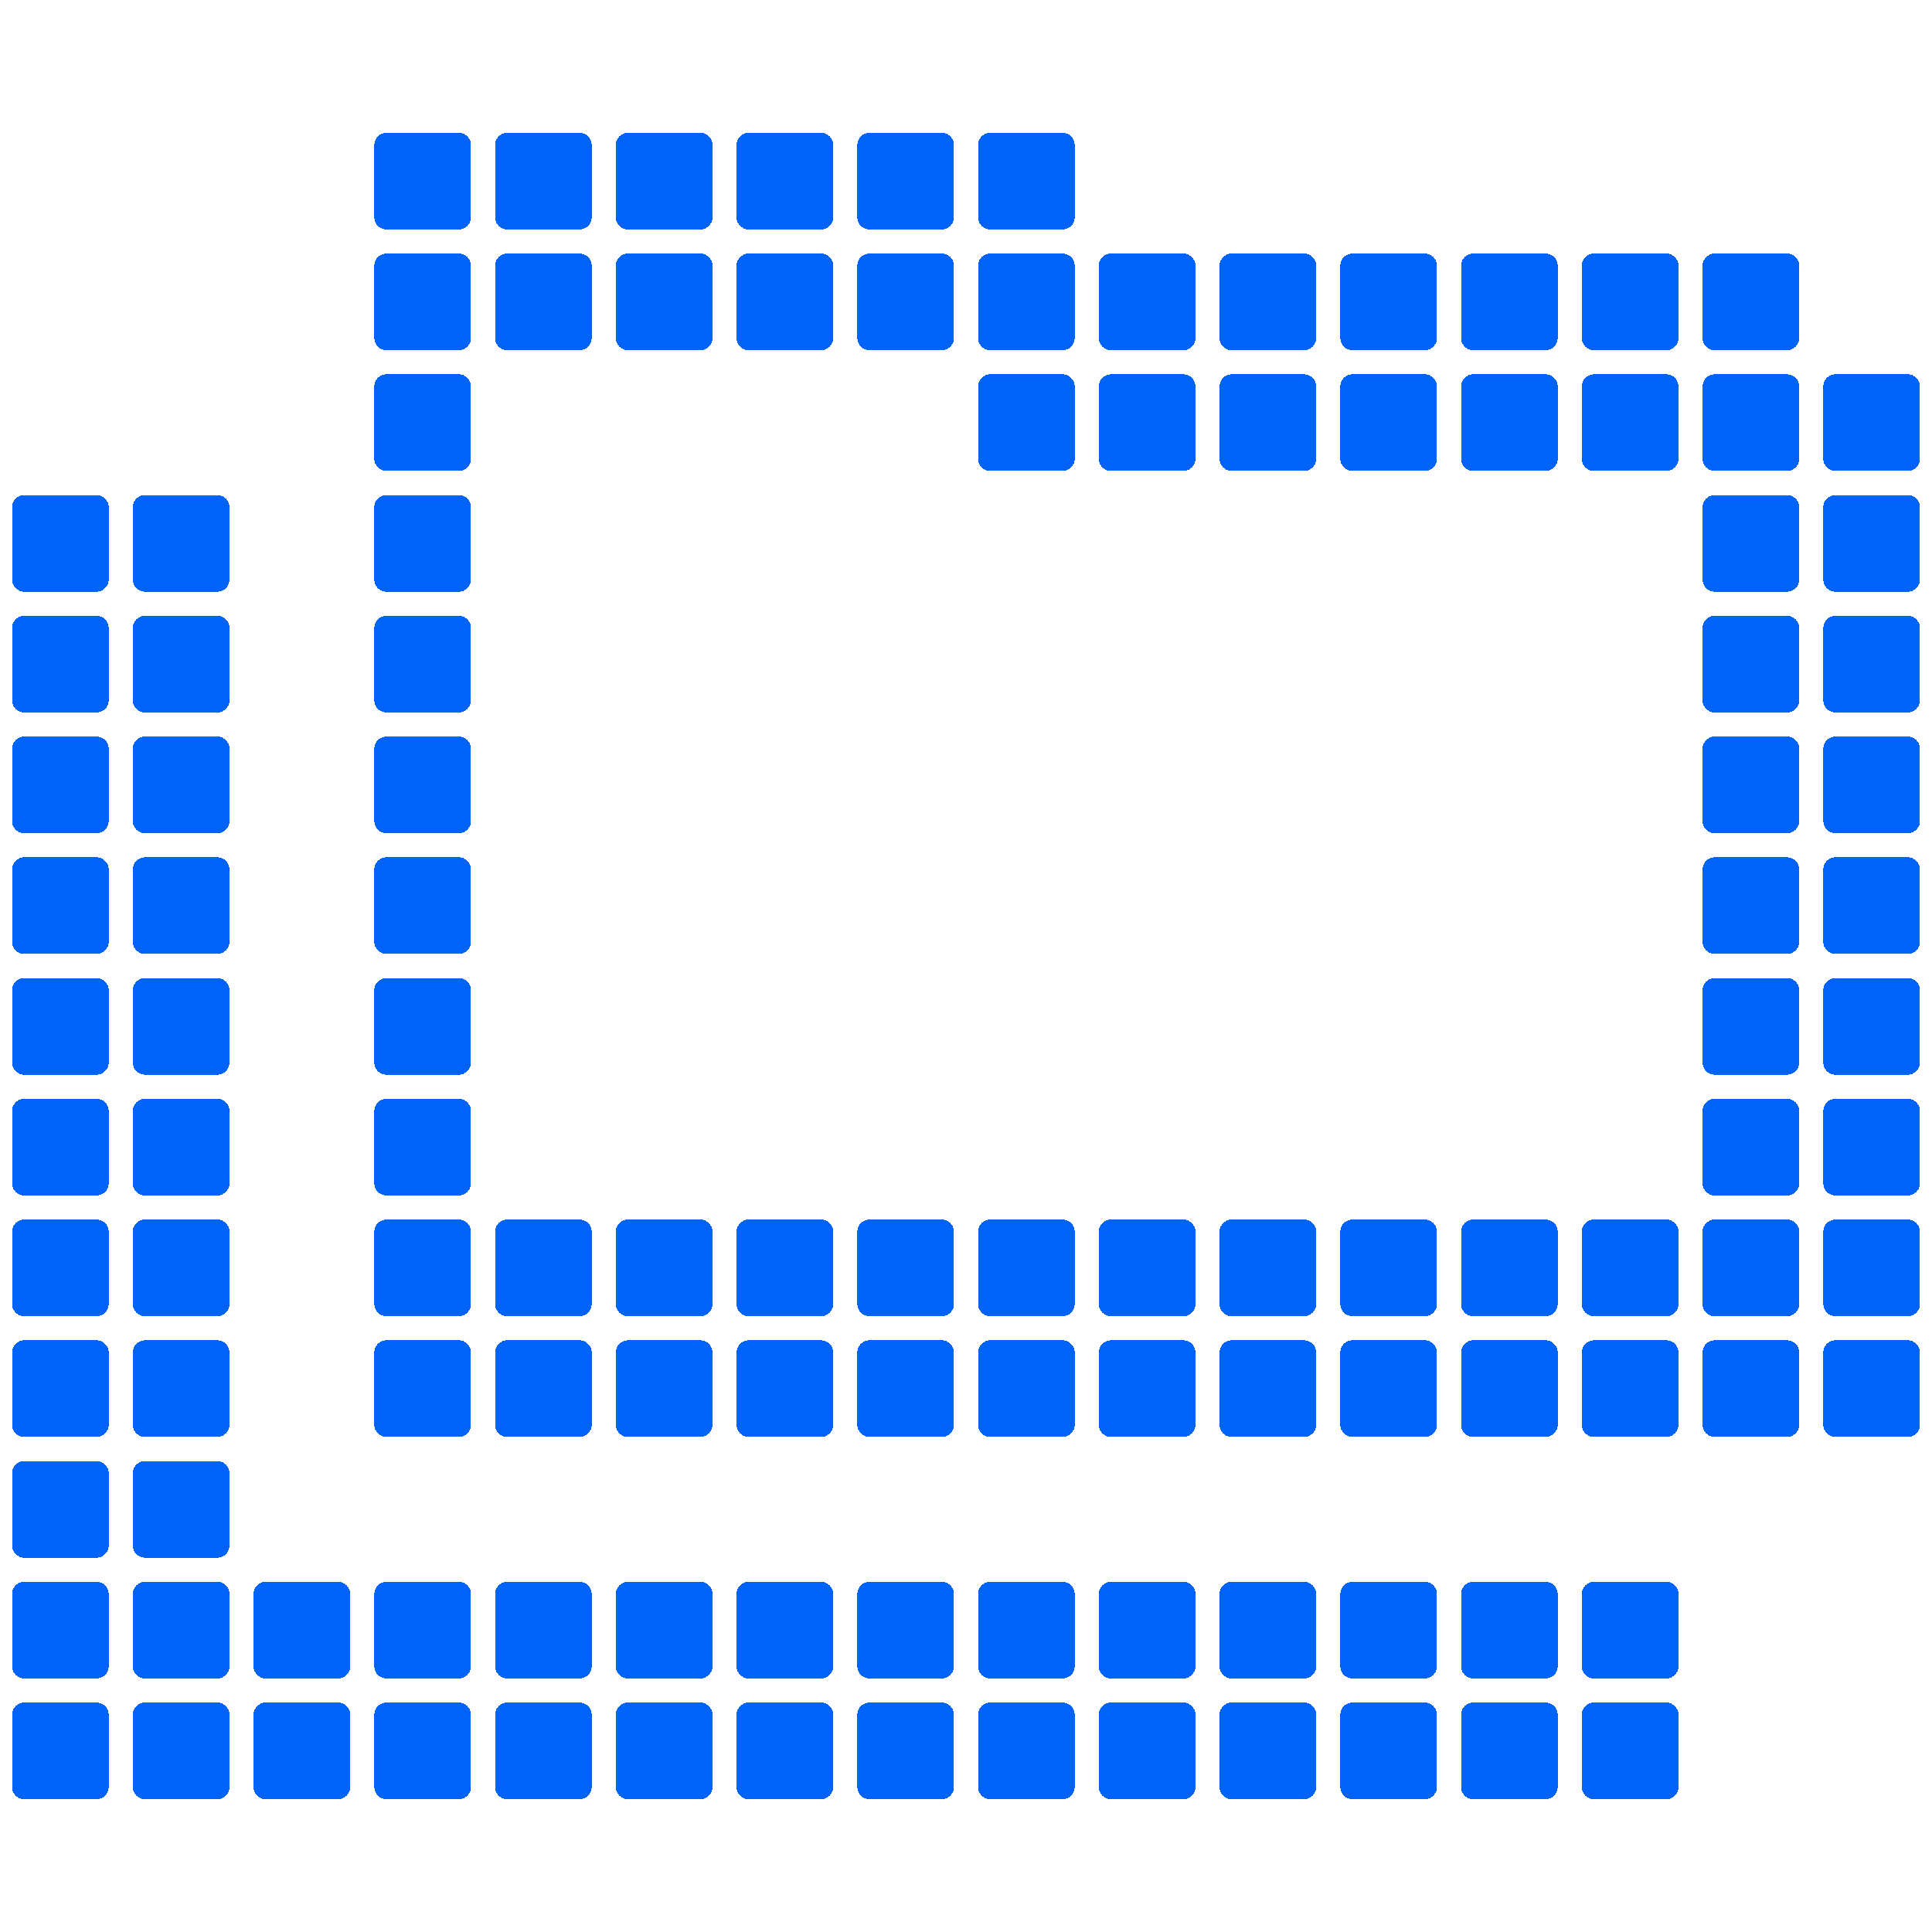
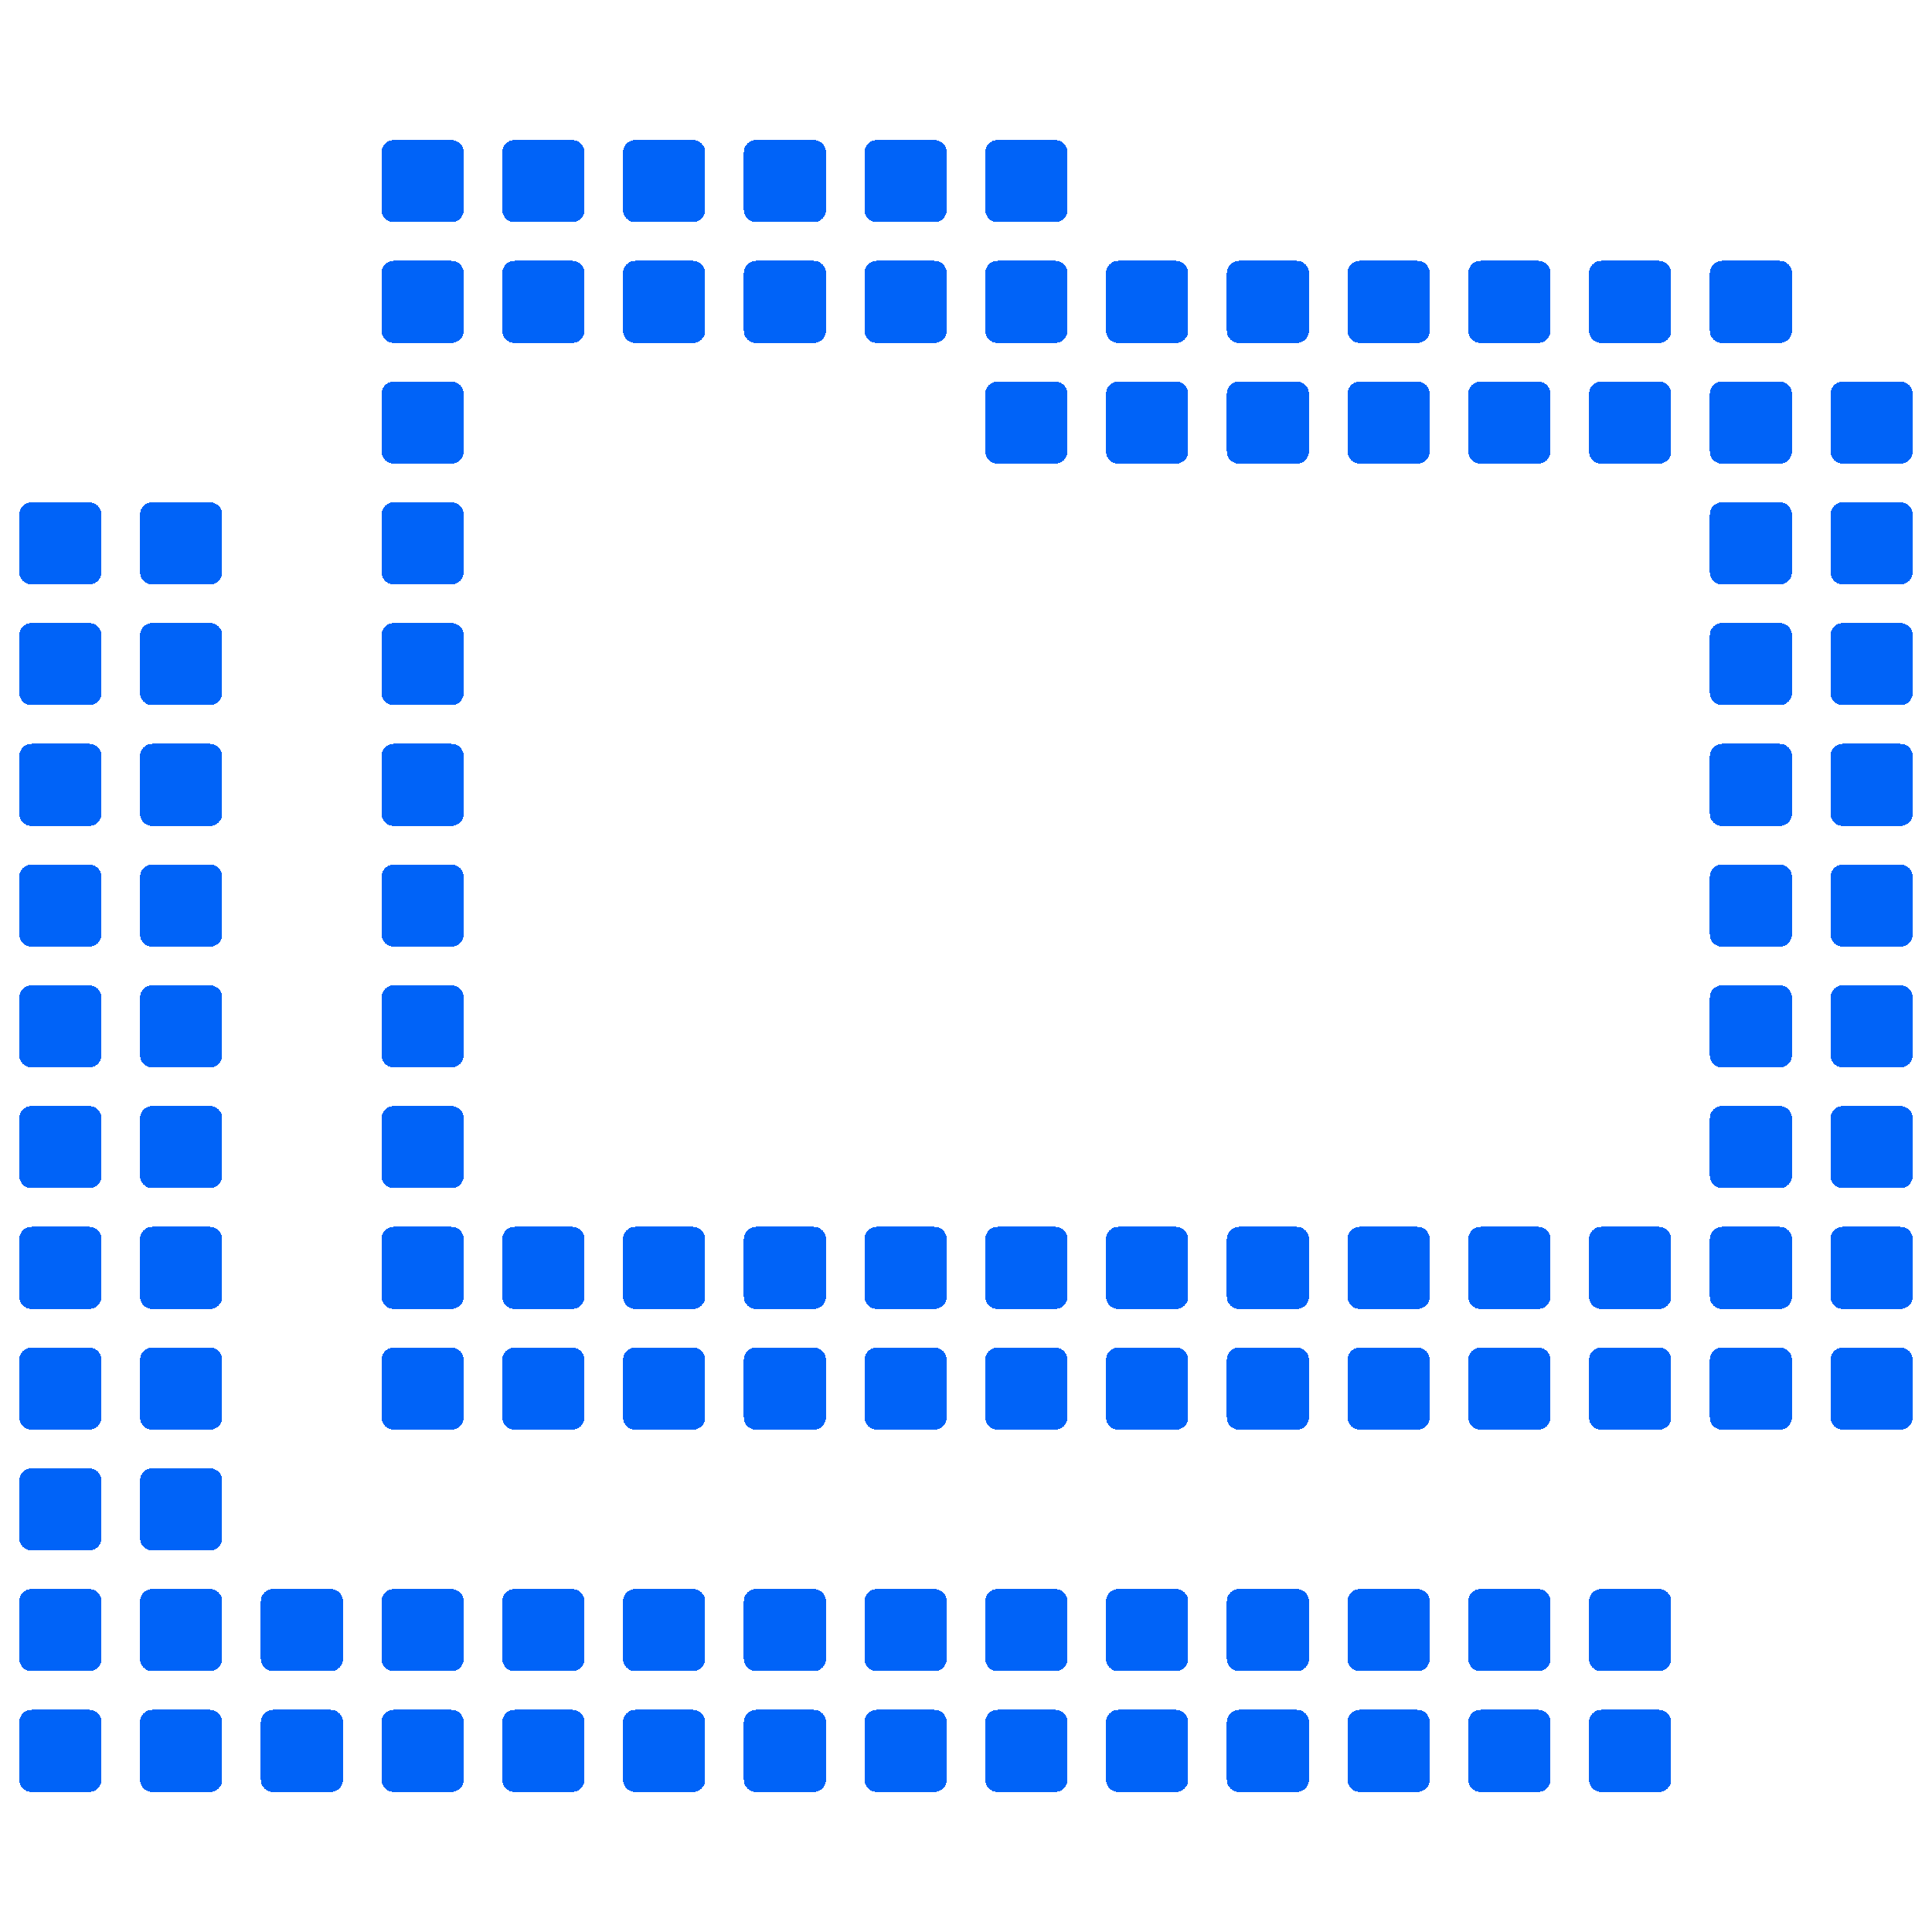
<svg xmlns="http://www.w3.org/2000/svg" width="64" height="64" viewBox="0 0 16 16" fill="#0063f8" shape-rendering="crispEdges">
-   <rect x="3.10" y="1.10" width="0.80" height="0.80" rx="0.10" />
-   <rect x="4.10" y="1.10" width="0.80" height="0.80" rx="0.10" />
-   <rect x="5.10" y="1.10" width="0.80" height="0.80" rx="0.10" />
-   <rect x="6.10" y="1.10" width="0.80" height="0.80" rx="0.10" />
-   <rect x="7.10" y="1.10" width="0.80" height="0.80" rx="0.10" />
-   <rect x="8.10" y="1.10" width="0.80" height="0.80" rx="0.10" />
-   <rect x="3.10" y="2.10" width="0.80" height="0.80" rx="0.10" />
-   <rect x="4.10" y="2.10" width="0.80" height="0.80" rx="0.10" />
-   <rect x="5.10" y="2.10" width="0.80" height="0.80" rx="0.10" />
-   <rect x="6.10" y="2.10" width="0.80" height="0.80" rx="0.10" />
-   <rect x="7.10" y="2.10" width="0.80" height="0.80" rx="0.10" />
-   <rect x="8.10" y="2.10" width="0.80" height="0.80" rx="0.10" />
-   <rect x="9.10" y="2.10" width="0.80" height="0.80" rx="0.10" />
-   <rect x="10.10" y="2.10" width="0.80" height="0.80" rx="0.10" />
-   <rect x="11.10" y="2.10" width="0.80" height="0.80" rx="0.10" />
-   <rect x="12.10" y="2.10" width="0.80" height="0.80" rx="0.10" />
-   <rect x="13.10" y="2.10" width="0.80" height="0.80" rx="0.10" />
-   <rect x="14.10" y="2.10" width="0.80" height="0.80" rx="0.10" />
-   <rect x="3.10" y="3.10" width="0.80" height="0.80" rx="0.10" />
-   <rect x="8.10" y="3.10" width="0.80" height="0.80" rx="0.10" />
-   <rect x="9.10" y="3.10" width="0.80" height="0.80" rx="0.10" />
-   <rect x="10.10" y="3.10" width="0.80" height="0.80" rx="0.10" />
-   <rect x="11.10" y="3.10" width="0.80" height="0.80" rx="0.10" />
-   <rect x="12.10" y="3.10" width="0.80" height="0.80" rx="0.10" />
-   <rect x="13.10" y="3.10" width="0.80" height="0.80" rx="0.10" />
-   <rect x="14.10" y="3.10" width="0.80" height="0.80" rx="0.10" />
-   <rect x="15.10" y="3.10" width="0.80" height="0.80" rx="0.10" />
-   <rect x="0.10" y="4.10" width="0.80" height="0.80" rx="0.10" />
-   <rect x="1.10" y="4.10" width="0.80" height="0.80" rx="0.10" />
-   <rect x="3.10" y="4.10" width="0.80" height="0.80" rx="0.10" />
-   <rect x="14.10" y="4.10" width="0.80" height="0.80" rx="0.10" />
-   <rect x="15.10" y="4.10" width="0.80" height="0.80" rx="0.10" />
-   <rect x="0.10" y="5.10" width="0.80" height="0.80" rx="0.10" />
-   <rect x="1.10" y="5.10" width="0.80" height="0.80" rx="0.10" />
-   <rect x="3.10" y="5.10" width="0.80" height="0.80" rx="0.10" />
-   <rect x="14.10" y="5.10" width="0.80" height="0.80" rx="0.10" />
-   <rect x="15.10" y="5.10" width="0.80" height="0.80" rx="0.10" />
-   <rect x="0.10" y="6.10" width="0.80" height="0.80" rx="0.10" />
-   <rect x="1.10" y="6.10" width="0.80" height="0.80" rx="0.10" />
-   <rect x="3.10" y="6.10" width="0.80" height="0.80" rx="0.10" />
-   <rect x="14.10" y="6.10" width="0.80" height="0.80" rx="0.10" />
-   <rect x="15.10" y="6.10" width="0.80" height="0.80" rx="0.10" />
-   <rect x="0.10" y="7.10" width="0.80" height="0.80" rx="0.10" />
-   <rect x="1.10" y="7.10" width="0.80" height="0.80" rx="0.10" />
-   <rect x="3.10" y="7.10" width="0.80" height="0.80" rx="0.10" />
-   <rect x="14.10" y="7.10" width="0.80" height="0.80" rx="0.10" />
-   <rect x="15.10" y="7.10" width="0.80" height="0.80" rx="0.10" />
-   <rect x="0.10" y="8.10" width="0.80" height="0.80" rx="0.10" />
-   <rect x="1.10" y="8.10" width="0.80" height="0.80" rx="0.10" />
-   <rect x="3.10" y="8.10" width="0.80" height="0.80" rx="0.10" />
-   <rect x="14.10" y="8.10" width="0.80" height="0.80" rx="0.10" />
-   <rect x="15.10" y="8.10" width="0.80" height="0.80" rx="0.10" />
-   <rect x="0.10" y="9.10" width="0.80" height="0.80" rx="0.10" />
-   <rect x="1.10" y="9.10" width="0.80" height="0.80" rx="0.10" />
-   <rect x="3.10" y="9.10" width="0.80" height="0.80" rx="0.10" />
-   <rect x="14.10" y="9.10" width="0.80" height="0.80" rx="0.10" />
-   <rect x="15.10" y="9.10" width="0.80" height="0.80" rx="0.10" />
-   <rect x="0.10" y="10.10" width="0.80" height="0.80" rx="0.10" />
-   <rect x="1.10" y="10.10" width="0.80" height="0.80" rx="0.10" />
-   <rect x="3.10" y="10.10" width="0.80" height="0.80" rx="0.10" />
-   <rect x="4.10" y="10.10" width="0.80" height="0.80" rx="0.10" />
-   <rect x="5.10" y="10.10" width="0.80" height="0.80" rx="0.10" />
-   <rect x="6.10" y="10.10" width="0.80" height="0.80" rx="0.10" />
-   <rect x="7.10" y="10.10" width="0.80" height="0.80" rx="0.10" />
-   <rect x="8.10" y="10.10" width="0.80" height="0.80" rx="0.10" />
-   <rect x="9.10" y="10.10" width="0.80" height="0.80" rx="0.10" />
-   <rect x="10.10" y="10.10" width="0.80" height="0.80" rx="0.10" />
-   <rect x="11.10" y="10.10" width="0.80" height="0.80" rx="0.10" />
-   <rect x="12.10" y="10.10" width="0.80" height="0.80" rx="0.10" />
-   <rect x="13.10" y="10.10" width="0.80" height="0.80" rx="0.10" />
-   <rect x="14.10" y="10.10" width="0.80" height="0.80" rx="0.10" />
-   <rect x="15.10" y="10.10" width="0.80" height="0.80" rx="0.10" />
-   <rect x="0.10" y="11.10" width="0.80" height="0.80" rx="0.10" />
-   <rect x="1.10" y="11.10" width="0.80" height="0.80" rx="0.10" />
-   <rect x="3.10" y="11.10" width="0.80" height="0.80" rx="0.10" />
-   <rect x="4.10" y="11.10" width="0.80" height="0.80" rx="0.10" />
-   <rect x="5.10" y="11.10" width="0.80" height="0.80" rx="0.10" />
-   <rect x="6.10" y="11.10" width="0.80" height="0.80" rx="0.10" />
-   <rect x="7.10" y="11.10" width="0.80" height="0.80" rx="0.10" />
-   <rect x="8.10" y="11.10" width="0.80" height="0.80" rx="0.10" />
-   <rect x="9.10" y="11.10" width="0.80" height="0.80" rx="0.10" />
-   <rect x="10.10" y="11.10" width="0.80" height="0.80" rx="0.10" />
-   <rect x="11.10" y="11.10" width="0.80" height="0.80" rx="0.10" />
-   <rect x="12.10" y="11.10" width="0.80" height="0.80" rx="0.10" />
-   <rect x="13.10" y="11.10" width="0.80" height="0.80" rx="0.10" />
-   <rect x="14.10" y="11.10" width="0.80" height="0.80" rx="0.10" />
-   <rect x="15.10" y="11.10" width="0.80" height="0.80" rx="0.10" />
-   <rect x="0.10" y="12.10" width="0.80" height="0.80" rx="0.10" />
-   <rect x="1.10" y="12.10" width="0.80" height="0.80" rx="0.10" />
-   <rect x="0.10" y="13.10" width="0.80" height="0.80" rx="0.10" />
-   <rect x="1.10" y="13.10" width="0.80" height="0.80" rx="0.10" />
-   <rect x="2.10" y="13.10" width="0.80" height="0.80" rx="0.10" />
-   <rect x="3.10" y="13.10" width="0.80" height="0.80" rx="0.10" />
-   <rect x="4.10" y="13.10" width="0.80" height="0.80" rx="0.10" />
-   <rect x="5.10" y="13.10" width="0.80" height="0.80" rx="0.10" />
-   <rect x="6.10" y="13.10" width="0.80" height="0.80" rx="0.10" />
-   <rect x="7.10" y="13.10" width="0.80" height="0.80" rx="0.10" />
-   <rect x="8.10" y="13.10" width="0.80" height="0.80" rx="0.10" />
-   <rect x="9.10" y="13.10" width="0.80" height="0.80" rx="0.10" />
-   <rect x="10.10" y="13.10" width="0.80" height="0.80" rx="0.10" />
-   <rect x="11.10" y="13.10" width="0.80" height="0.80" rx="0.10" />
-   <rect x="12.10" y="13.10" width="0.80" height="0.80" rx="0.10" />
-   <rect x="13.10" y="13.10" width="0.80" height="0.80" rx="0.10" />
-   <rect x="0.10" y="14.10" width="0.80" height="0.80" rx="0.10" />
-   <rect x="1.10" y="14.10" width="0.80" height="0.80" rx="0.10" />
-   <rect x="2.10" y="14.10" width="0.80" height="0.80" rx="0.10" />
-   <rect x="3.10" y="14.10" width="0.80" height="0.80" rx="0.10" />
-   <rect x="4.10" y="14.10" width="0.80" height="0.80" rx="0.10" />
-   <rect x="5.10" y="14.10" width="0.80" height="0.80" rx="0.10" />
-   <rect x="6.10" y="14.10" width="0.80" height="0.80" rx="0.10" />
-   <rect x="7.10" y="14.10" width="0.80" height="0.80" rx="0.10" />
-   <rect x="8.10" y="14.10" width="0.80" height="0.80" rx="0.10" />
-   <rect x="9.10" y="14.10" width="0.80" height="0.80" rx="0.10" />
-   <rect x="10.10" y="14.10" width="0.80" height="0.80" rx="0.10" />
-   <rect x="11.10" y="14.10" width="0.80" height="0.80" rx="0.10" />
-   <rect x="12.10" y="14.10" width="0.80" height="0.80" rx="0.10" />
-   <rect x="13.10" y="14.10" width="0.80" height="0.80" rx="0.10" />
+   <rect x="3.16" y="1.16" width="0.68" height="0.68" rx="0.10" />
+   <rect x="4.16" y="1.16" width="0.68" height="0.68" rx="0.10" />
+   <rect x="5.16" y="1.16" width="0.68" height="0.68" rx="0.10" />
+   <rect x="6.16" y="1.16" width="0.68" height="0.68" rx="0.10" />
+   <rect x="7.16" y="1.16" width="0.68" height="0.68" rx="0.10" />
+   <rect x="8.16" y="1.16" width="0.68" height="0.68" rx="0.10" />
+   <rect x="3.16" y="2.16" width="0.68" height="0.68" rx="0.10" />
+   <rect x="4.16" y="2.16" width="0.68" height="0.68" rx="0.10" />
+   <rect x="5.16" y="2.16" width="0.68" height="0.68" rx="0.10" />
+   <rect x="6.16" y="2.16" width="0.68" height="0.68" rx="0.10" />
+   <rect x="7.16" y="2.16" width="0.68" height="0.68" rx="0.10" />
+   <rect x="8.16" y="2.16" width="0.68" height="0.68" rx="0.10" />
+   <rect x="9.16" y="2.16" width="0.68" height="0.68" rx="0.10" />
+   <rect x="10.16" y="2.16" width="0.68" height="0.68" rx="0.10" />
+   <rect x="11.16" y="2.16" width="0.68" height="0.68" rx="0.10" />
+   <rect x="12.16" y="2.16" width="0.68" height="0.68" rx="0.10" />
+   <rect x="13.16" y="2.16" width="0.68" height="0.68" rx="0.10" />
+   <rect x="14.16" y="2.16" width="0.68" height="0.68" rx="0.10" />
+   <rect x="3.16" y="3.16" width="0.68" height="0.68" rx="0.10" />
+   <rect x="8.16" y="3.16" width="0.68" height="0.68" rx="0.10" />
+   <rect x="9.16" y="3.16" width="0.68" height="0.68" rx="0.10" />
+   <rect x="10.16" y="3.16" width="0.68" height="0.68" rx="0.10" />
+   <rect x="11.16" y="3.16" width="0.68" height="0.68" rx="0.10" />
+   <rect x="12.16" y="3.16" width="0.68" height="0.68" rx="0.10" />
+   <rect x="13.16" y="3.16" width="0.68" height="0.68" rx="0.10" />
+   <rect x="14.16" y="3.16" width="0.68" height="0.68" rx="0.10" />
+   <rect x="15.16" y="3.16" width="0.68" height="0.68" rx="0.10" />
+   <rect x="0.16" y="4.16" width="0.68" height="0.68" rx="0.10" />
+   <rect x="1.16" y="4.16" width="0.68" height="0.68" rx="0.10" />
+   <rect x="3.16" y="4.16" width="0.68" height="0.68" rx="0.10" />
+   <rect x="14.16" y="4.16" width="0.68" height="0.68" rx="0.10" />
+   <rect x="15.16" y="4.16" width="0.68" height="0.68" rx="0.10" />
+   <rect x="0.16" y="5.16" width="0.68" height="0.68" rx="0.10" />
+   <rect x="1.16" y="5.16" width="0.68" height="0.68" rx="0.10" />
+   <rect x="3.16" y="5.16" width="0.68" height="0.68" rx="0.10" />
+   <rect x="14.16" y="5.16" width="0.68" height="0.68" rx="0.10" />
+   <rect x="15.16" y="5.16" width="0.68" height="0.68" rx="0.10" />
+   <rect x="0.16" y="6.16" width="0.68" height="0.68" rx="0.10" />
+   <rect x="1.16" y="6.16" width="0.68" height="0.68" rx="0.10" />
+   <rect x="3.16" y="6.16" width="0.68" height="0.68" rx="0.10" />
+   <rect x="14.16" y="6.16" width="0.68" height="0.68" rx="0.10" />
+   <rect x="15.16" y="6.16" width="0.68" height="0.68" rx="0.10" />
+   <rect x="0.16" y="7.16" width="0.68" height="0.68" rx="0.10" />
+   <rect x="1.16" y="7.16" width="0.68" height="0.68" rx="0.10" />
+   <rect x="3.16" y="7.16" width="0.68" height="0.68" rx="0.10" />
+   <rect x="14.16" y="7.16" width="0.68" height="0.68" rx="0.10" />
+   <rect x="15.16" y="7.16" width="0.68" height="0.68" rx="0.10" />
+   <rect x="0.16" y="8.16" width="0.68" height="0.68" rx="0.10" />
+   <rect x="1.16" y="8.16" width="0.68" height="0.68" rx="0.10" />
+   <rect x="3.16" y="8.16" width="0.68" height="0.68" rx="0.10" />
+   <rect x="14.16" y="8.16" width="0.68" height="0.68" rx="0.10" />
+   <rect x="15.16" y="8.16" width="0.68" height="0.68" rx="0.10" />
+   <rect x="0.16" y="9.16" width="0.68" height="0.68" rx="0.10" />
+   <rect x="1.16" y="9.16" width="0.68" height="0.68" rx="0.10" />
+   <rect x="3.16" y="9.16" width="0.68" height="0.68" rx="0.10" />
+   <rect x="14.16" y="9.16" width="0.68" height="0.68" rx="0.10" />
+   <rect x="15.16" y="9.16" width="0.68" height="0.68" rx="0.10" />
+   <rect x="0.16" y="10.16" width="0.68" height="0.68" rx="0.10" />
+   <rect x="1.16" y="10.16" width="0.68" height="0.68" rx="0.10" />
+   <rect x="3.16" y="10.16" width="0.68" height="0.68" rx="0.10" />
+   <rect x="4.16" y="10.16" width="0.68" height="0.68" rx="0.10" />
+   <rect x="5.16" y="10.16" width="0.68" height="0.68" rx="0.10" />
+   <rect x="6.16" y="10.16" width="0.68" height="0.68" rx="0.10" />
+   <rect x="7.16" y="10.16" width="0.68" height="0.68" rx="0.10" />
+   <rect x="8.16" y="10.16" width="0.68" height="0.68" rx="0.10" />
+   <rect x="9.16" y="10.16" width="0.68" height="0.68" rx="0.10" />
+   <rect x="10.16" y="10.16" width="0.68" height="0.68" rx="0.10" />
+   <rect x="11.16" y="10.16" width="0.68" height="0.68" rx="0.10" />
+   <rect x="12.16" y="10.16" width="0.68" height="0.68" rx="0.10" />
+   <rect x="13.16" y="10.16" width="0.68" height="0.68" rx="0.10" />
+   <rect x="14.16" y="10.16" width="0.68" height="0.68" rx="0.10" />
+   <rect x="15.16" y="10.16" width="0.68" height="0.68" rx="0.10" />
+   <rect x="0.16" y="11.16" width="0.68" height="0.68" rx="0.10" />
+   <rect x="1.16" y="11.16" width="0.68" height="0.68" rx="0.10" />
+   <rect x="3.16" y="11.16" width="0.68" height="0.68" rx="0.10" />
+   <rect x="4.16" y="11.16" width="0.68" height="0.68" rx="0.10" />
+   <rect x="5.16" y="11.16" width="0.68" height="0.68" rx="0.10" />
+   <rect x="6.16" y="11.16" width="0.68" height="0.68" rx="0.10" />
+   <rect x="7.16" y="11.16" width="0.68" height="0.68" rx="0.10" />
+   <rect x="8.16" y="11.16" width="0.68" height="0.68" rx="0.10" />
+   <rect x="9.16" y="11.16" width="0.68" height="0.68" rx="0.10" />
+   <rect x="10.16" y="11.16" width="0.68" height="0.68" rx="0.10" />
+   <rect x="11.16" y="11.16" width="0.68" height="0.68" rx="0.10" />
+   <rect x="12.16" y="11.16" width="0.68" height="0.68" rx="0.10" />
+   <rect x="13.16" y="11.16" width="0.68" height="0.68" rx="0.10" />
+   <rect x="14.16" y="11.16" width="0.68" height="0.68" rx="0.10" />
+   <rect x="15.16" y="11.16" width="0.68" height="0.68" rx="0.10" />
+   <rect x="0.16" y="12.16" width="0.68" height="0.68" rx="0.10" />
+   <rect x="1.16" y="12.16" width="0.68" height="0.68" rx="0.10" />
+   <rect x="0.16" y="13.16" width="0.68" height="0.68" rx="0.10" />
+   <rect x="1.16" y="13.16" width="0.68" height="0.68" rx="0.10" />
+   <rect x="2.16" y="13.16" width="0.68" height="0.68" rx="0.10" />
+   <rect x="3.16" y="13.16" width="0.68" height="0.68" rx="0.10" />
+   <rect x="4.16" y="13.16" width="0.68" height="0.68" rx="0.10" />
+   <rect x="5.16" y="13.16" width="0.68" height="0.68" rx="0.10" />
+   <rect x="6.16" y="13.16" width="0.68" height="0.68" rx="0.10" />
+   <rect x="7.16" y="13.16" width="0.68" height="0.68" rx="0.10" />
+   <rect x="8.16" y="13.16" width="0.68" height="0.68" rx="0.10" />
+   <rect x="9.16" y="13.16" width="0.68" height="0.68" rx="0.10" />
+   <rect x="10.16" y="13.16" width="0.68" height="0.68" rx="0.10" />
+   <rect x="11.16" y="13.16" width="0.68" height="0.68" rx="0.10" />
+   <rect x="12.16" y="13.16" width="0.68" height="0.68" rx="0.10" />
+   <rect x="13.16" y="13.16" width="0.68" height="0.68" rx="0.10" />
+   <rect x="0.16" y="14.16" width="0.68" height="0.68" rx="0.10" />
+   <rect x="1.16" y="14.16" width="0.68" height="0.68" rx="0.10" />
+   <rect x="2.16" y="14.16" width="0.68" height="0.68" rx="0.10" />
+   <rect x="3.16" y="14.16" width="0.68" height="0.68" rx="0.10" />
+   <rect x="4.16" y="14.16" width="0.68" height="0.68" rx="0.10" />
+   <rect x="5.16" y="14.16" width="0.68" height="0.68" rx="0.10" />
+   <rect x="6.16" y="14.16" width="0.68" height="0.68" rx="0.10" />
+   <rect x="7.16" y="14.16" width="0.68" height="0.68" rx="0.10" />
+   <rect x="8.16" y="14.16" width="0.68" height="0.68" rx="0.10" />
+   <rect x="9.16" y="14.16" width="0.68" height="0.68" rx="0.10" />
+   <rect x="10.16" y="14.16" width="0.68" height="0.68" rx="0.10" />
+   <rect x="11.16" y="14.16" width="0.68" height="0.68" rx="0.10" />
+   <rect x="12.16" y="14.16" width="0.68" height="0.68" rx="0.10" />
+   <rect x="13.16" y="14.16" width="0.68" height="0.68" rx="0.10" />
</svg>
